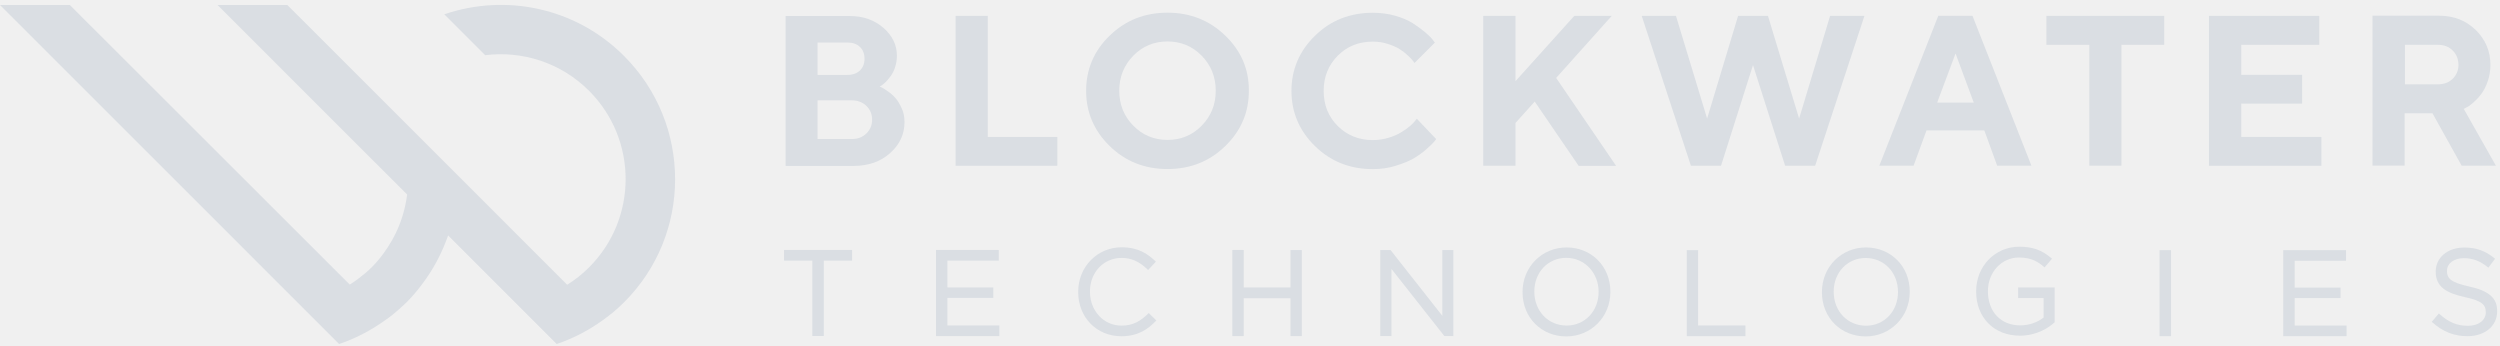
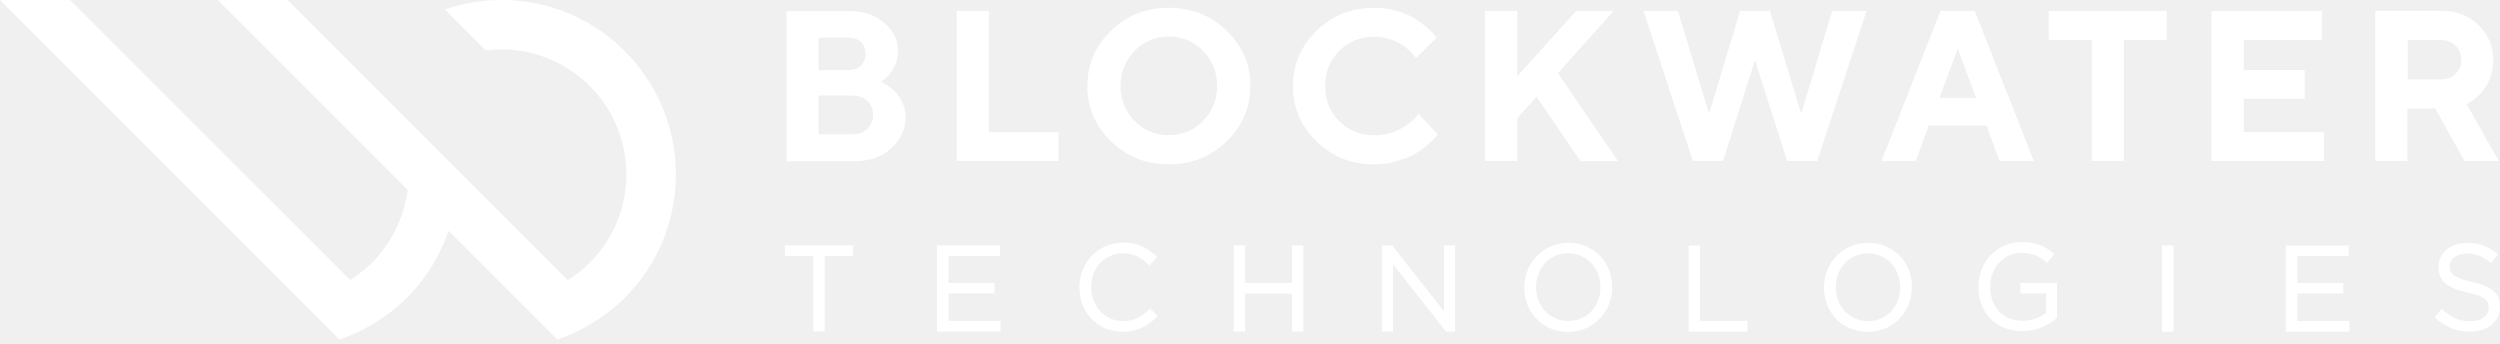
- <svg xmlns="http://www.w3.org/2000/svg" width="268" height="37" viewBox="0 0 268 37" fill="none">
-   <path d="M47.627 1.534L52.01 5.917C55.963 5.426 60.101 6.689 63.143 9.731C68.376 14.955 68.376 23.441 63.143 28.666C62.424 29.384 61.635 30.007 60.802 30.524L30.804 0.535H23.318L43.647 20.855C43.428 22.564 42.893 24.239 42.016 25.773C41.429 26.798 40.71 27.789 39.834 28.666C39.369 29.13 38.878 29.525 38.387 29.893C38.098 30.112 37.8 30.322 37.493 30.506L7.486 0.535H0L36.353 36.879C38.089 36.292 39.755 35.433 41.289 34.328C41.534 34.162 41.78 33.987 42.008 33.803C42.542 33.373 43.068 32.908 43.577 32.417C44.357 31.637 45.041 30.787 45.654 29.91C46.689 28.446 47.469 26.868 48.039 25.238L59.68 36.879C61.416 36.292 63.081 35.433 64.615 34.328C65.413 33.759 66.185 33.127 66.895 32.409C74.197 25.142 74.197 13.298 66.895 5.996C61.688 0.78 54.166 -0.701 47.627 1.534Z" fill="#DADEE3" />
-   <path d="M96.016 10.537C95.788 10.274 95.525 10.029 95.218 9.818C94.912 9.599 94.692 9.468 94.587 9.406C94.465 9.345 94.368 9.31 94.298 9.283L94.482 9.178C94.605 9.099 94.763 8.977 94.947 8.793C95.131 8.608 95.315 8.389 95.499 8.135C95.683 7.872 95.841 7.565 95.963 7.18C96.086 6.794 96.148 6.399 96.148 5.961C96.148 4.839 95.674 3.84 94.719 2.998C93.763 2.157 92.562 1.718 91.107 1.718H84.217V17.787H91.51C93.097 17.787 94.421 17.322 95.429 16.402C96.463 15.481 96.963 14.377 96.963 13.079C96.963 12.553 96.875 12.08 96.674 11.633C96.454 11.151 96.244 10.8 96.016 10.537ZM87.644 4.559H90.844C91.414 4.559 91.861 4.716 92.185 5.032C92.51 5.339 92.676 5.768 92.676 6.294C92.676 6.82 92.51 7.232 92.185 7.557C91.861 7.863 91.405 8.03 90.844 8.03H87.644V4.559ZM92.878 14.306C92.466 14.71 91.94 14.903 91.309 14.903H87.644V10.756H91.309C91.94 10.756 92.466 10.958 92.878 11.352C93.29 11.755 93.491 12.246 93.491 12.825C93.491 13.412 93.29 13.903 92.878 14.306Z" fill="#DADEE3" />
-   <path d="M105.887 1.701H102.441V17.769H113.347V14.683H105.887V1.701Z" fill="#DADEE3" />
-   <path d="M131.353 3.822C129.678 2.192 127.601 1.359 125.155 1.359C122.709 1.359 120.649 2.174 118.957 3.822C117.265 5.453 116.433 7.434 116.433 9.739C116.433 12.045 117.283 14.017 118.957 15.656C120.649 17.305 122.709 18.12 125.155 18.12C127.601 18.12 129.661 17.305 131.353 15.656C133.045 14.008 133.877 12.045 133.877 9.739C133.895 7.416 133.045 5.453 131.353 3.822ZM128.819 13.474C127.82 14.491 126.601 14.999 125.155 14.999C123.726 14.999 122.49 14.491 121.491 13.474C120.491 12.457 119.983 11.212 119.983 9.722C119.983 8.249 120.491 6.987 121.491 5.97C122.49 4.953 123.709 4.445 125.155 4.445C126.601 4.445 127.811 4.953 128.819 5.97C129.819 6.987 130.327 8.249 130.327 9.722C130.327 11.212 129.819 12.457 128.819 13.474Z" fill="#DADEE3" />
-   <path d="M151.514 16.998C151.988 16.717 152.452 16.402 152.864 16.034C153.276 15.665 153.557 15.402 153.679 15.262C153.802 15.104 153.899 14.999 153.96 14.911L151.882 12.729L151.698 12.957C151.576 13.123 151.391 13.307 151.111 13.544C150.848 13.772 150.524 13.991 150.173 14.201C149.822 14.421 149.375 14.613 148.849 14.771C148.315 14.929 147.754 15.017 147.175 15.017C145.667 15.017 144.422 14.508 143.406 13.509C142.389 12.492 141.898 11.247 141.898 9.739C141.898 8.232 142.406 6.987 143.406 5.97C144.422 4.953 145.667 4.462 147.175 4.462C147.727 4.462 148.253 4.541 148.77 4.708C149.296 4.874 149.708 5.058 150.033 5.26C150.357 5.461 150.646 5.689 150.927 5.952C151.207 6.215 151.374 6.399 151.453 6.505C151.532 6.61 151.593 6.706 151.637 6.75L153.82 4.567L153.557 4.225C153.39 4.006 153.127 3.752 152.741 3.428C152.373 3.121 151.926 2.797 151.453 2.49C150.962 2.183 150.331 1.902 149.577 1.692C148.823 1.473 148.008 1.368 147.166 1.368C144.72 1.368 142.643 2.183 140.969 3.831C139.294 5.461 138.444 7.443 138.444 9.748C138.444 12.054 139.294 14.026 140.969 15.665C142.66 17.313 144.72 18.129 147.166 18.129C147.999 18.129 148.814 18.023 149.594 17.778C150.41 17.532 151.041 17.27 151.514 16.998Z" fill="#DADEE3" />
-   <path d="M172.781 1.701H168.766L162.463 8.696V1.701H159V17.769H162.463V13.176L164.523 10.888L169.231 17.778H173.246L166.82 8.354L172.781 1.701Z" fill="#DADEE3" />
-   <path d="M196.187 1.701L192.865 12.711L189.525 1.701H186.325L183.003 12.711L179.663 1.701H175.99L181.267 17.769H184.493L187.921 6.978L191.366 17.769H194.583L199.869 1.701H196.187Z" fill="#DADEE3" />
-   <path d="M214.096 17.76H217.769L211.449 1.692H207.785L201.464 17.76H205.137L206.522 13.982H212.72L214.096 17.76ZM207.662 11.002L209.634 5.733L211.589 11.002H207.662Z" fill="#DADEE3" />
-   <path d="M231.997 1.701H219.374V4.804H223.976V17.76H227.421V4.804H232.006V1.701H231.997Z" fill="#DADEE3" />
-   <path d="M248.863 14.675H240.263V11.107H246.785V8.021H240.263V4.804H248.626V1.701H236.8V17.769H248.854V14.675H248.863Z" fill="#DADEE3" />
-   <path d="M263.888 17.76H267.561L264.116 11.677L264.405 11.519C264.607 11.422 264.852 11.256 265.124 11.01C265.404 10.765 265.694 10.476 265.957 10.116C266.237 9.774 266.465 9.318 266.667 8.766C266.868 8.214 266.974 7.6 266.974 6.969C266.974 5.496 266.448 4.252 265.404 3.217C264.361 2.2 263.055 1.683 261.451 1.683H254.333V17.752H257.778V12.141H260.758L263.888 17.76ZM257.813 4.804H261.363C261.994 4.804 262.52 5.005 262.932 5.418C263.344 5.83 263.546 6.338 263.546 6.969C263.546 7.556 263.327 8.047 262.932 8.442C262.52 8.845 261.994 9.038 261.363 9.038H257.813V4.804Z" fill="#DADEE3" />
-   <path d="M84.05 27.938H87.083V36.02H88.311V27.938H91.344V26.798H84.05V27.938Z" fill="#DADEE3" />
-   <path d="M101.565 31.935H106.483V30.813H101.565V27.938H107.07V26.798H100.338V36.029H107.132V34.889H101.565V31.935Z" fill="#DADEE3" />
-   <path d="M123.077 33.627C122.279 34.398 121.49 34.907 120.228 34.907C118.317 34.907 116.844 33.32 116.844 31.278V31.242C116.844 29.2 118.308 27.648 120.228 27.648C121.271 27.648 122.104 28.017 122.998 28.867L123.077 28.946L123.91 28.052L123.831 27.973C123.033 27.219 122.034 26.509 120.246 26.509C117.633 26.509 115.582 28.595 115.582 31.278V31.313C115.582 34.021 117.563 36.046 120.211 36.046C122.06 36.046 123.103 35.231 123.884 34.433L123.962 34.355L123.147 33.557L123.077 33.627Z" fill="#DADEE3" />
-   <path d="M138.339 30.813H133.324V26.798H132.106V36.029H133.324V31.97H138.339V36.029H139.557V26.807H138.339V30.813Z" fill="#DADEE3" />
-   <path d="M154.609 33.846L149.104 26.851L149.069 26.807H147.964V36.029H149.165V28.832L154.811 35.994L154.846 36.029H155.801V26.807H154.618V33.846H154.609Z" fill="#DADEE3" />
-   <path d="M167.942 26.526C165.295 26.526 163.217 28.613 163.217 31.295V31.33C163.217 34.039 165.233 36.064 167.907 36.064C170.555 36.064 172.632 33.978 172.632 31.295V31.26C172.632 28.56 170.616 26.526 167.942 26.526ZM171.37 31.304C171.37 33.346 169.897 34.898 167.942 34.898C165.97 34.898 164.48 33.346 164.48 31.269V31.234C164.48 29.191 165.952 27.64 167.907 27.64C169.845 27.64 171.37 29.226 171.37 31.269V31.304Z" fill="#DADEE3" />
-   <path d="M182.038 26.816H180.819V36.038H187.113V34.89H182.038V26.816Z" fill="#DADEE3" />
-   <path d="M200.036 26.526C197.388 26.526 195.311 28.613 195.311 31.295V31.33C195.311 34.039 197.327 36.064 200 36.064C202.648 36.064 204.725 33.978 204.725 31.295V31.26C204.725 28.56 202.709 26.526 200.036 26.526ZM203.463 31.322C203.463 33.364 201.99 34.916 200.036 34.916C198.063 34.916 196.573 33.364 196.573 31.286V31.251C196.573 29.209 198.046 27.657 200 27.657C201.973 27.657 203.463 29.209 203.463 31.286V31.322Z" fill="#DADEE3" />
-   <path d="M216.34 31.953H219.075V34.039C218.4 34.574 217.48 34.881 216.568 34.881C214.491 34.881 213.106 33.417 213.106 31.234V31.199C213.106 29.183 214.57 27.605 216.428 27.605C217.769 27.605 218.506 28.078 219.102 28.604L219.181 28.666L219.978 27.728L219.899 27.666C218.865 26.79 217.866 26.448 216.472 26.448C213.868 26.448 211.843 28.534 211.843 31.217V31.252C211.843 34.048 213.763 35.985 216.533 35.985C218.374 35.985 219.636 35.109 220.224 34.583L220.259 34.548V30.813H216.34V31.953Z" fill="#DADEE3" />
-   <path d="M232.733 26.816H231.506V36.038H232.733V26.816Z" fill="#DADEE3" />
-   <path d="M245.988 31.953H250.905V30.831H245.988V27.956H251.493V26.816H244.76V36.038H251.554V34.898H245.988V31.953Z" fill="#DADEE3" />
-   <path d="M264.686 30.708C262.687 30.278 262.319 29.814 262.319 29.06V29.025C262.319 28.227 263.073 27.675 264.134 27.675C265.072 27.675 265.869 27.982 266.676 28.63L266.755 28.692L267.473 27.736L267.395 27.675C266.413 26.877 265.44 26.535 264.169 26.535C262.38 26.535 261.109 27.613 261.109 29.104V29.139C261.109 30.813 262.354 31.427 264.212 31.848C266.132 32.251 266.474 32.706 266.474 33.46V33.495C266.474 34.337 265.694 34.924 264.563 34.924C263.397 34.924 262.521 34.556 261.53 33.68L261.451 33.601L260.68 34.504L260.759 34.565C261.881 35.564 263.082 36.038 264.511 36.038C266.386 36.038 267.693 34.942 267.693 33.39V33.355C267.719 31.97 266.816 31.172 264.686 30.708Z" fill="#DADEE3" />
+ <svg xmlns="http://www.w3.org/2000/svg" width="269" height="37" viewBox="0 0 269 37" fill="none">
+   <path d="M47.859 1.013L52.264 5.417C56.236 4.924 60.394 6.192 63.451 9.249C68.71 14.499 68.71 23.026 63.451 28.276C62.729 28.999 61.936 29.624 61.099 30.144L30.955 0.009H23.432L43.86 20.428C43.64 22.145 43.102 23.828 42.221 25.369C41.631 26.4 40.909 27.396 40.028 28.276C39.561 28.743 39.068 29.14 38.575 29.51C38.284 29.73 37.984 29.941 37.676 30.126L7.523 0.009H0L36.531 36.531C38.275 35.94 39.949 35.077 41.49 33.967C41.737 33.8 41.983 33.623 42.213 33.438C42.75 33.007 43.278 32.54 43.789 32.047C44.573 31.263 45.261 30.408 45.877 29.527C46.916 28.056 47.7 26.471 48.273 24.832L59.971 36.531C61.716 35.94 63.389 35.077 64.931 33.967C65.733 33.395 66.508 32.76 67.221 32.038C74.559 24.735 74.559 12.834 67.221 5.497C61.989 0.255 54.431 -1.234 47.859 1.013Z" fill="white" />
+   <path d="M96.485 10.06C96.256 9.795 95.992 9.549 95.683 9.337C95.375 9.117 95.155 8.985 95.049 8.923C94.926 8.862 94.829 8.826 94.758 8.8L94.943 8.694C95.067 8.615 95.225 8.492 95.41 8.307C95.595 8.122 95.78 7.901 95.965 7.646C96.15 7.382 96.309 7.073 96.432 6.686C96.555 6.298 96.617 5.902 96.617 5.461C96.617 4.334 96.141 3.33 95.181 2.484C94.221 1.638 93.014 1.198 91.552 1.198H84.628V17.345H91.957C93.551 17.345 94.882 16.878 95.895 15.953C96.934 15.028 97.436 13.918 97.436 12.614C97.436 12.086 97.348 11.61 97.145 11.161C96.925 10.676 96.714 10.324 96.485 10.06ZM88.072 4.052H91.287C91.86 4.052 92.309 4.21 92.635 4.528C92.961 4.836 93.129 5.268 93.129 5.796C93.129 6.325 92.961 6.739 92.635 7.065C92.309 7.373 91.851 7.54 91.287 7.54H88.072V4.052ZM93.331 13.847C92.917 14.253 92.389 14.446 91.754 14.446H88.072V10.28H91.754C92.389 10.28 92.917 10.482 93.331 10.879C93.745 11.284 93.948 11.777 93.948 12.359C93.948 12.949 93.745 13.442 93.331 13.847Z" fill="white" />
+   <path d="M106.403 1.18H102.941V17.327H113.9V14.226H106.403V1.18Z" fill="white" />
+   <path d="M131.994 3.312C130.311 1.674 128.224 0.837 125.766 0.837C123.308 0.837 121.238 1.656 119.538 3.312C117.838 4.95 117.001 6.941 117.001 9.258C117.001 11.575 117.855 13.557 119.538 15.204C121.238 16.86 123.308 17.679 125.766 17.679C128.224 17.679 130.294 16.86 131.994 15.204C133.694 13.548 134.531 11.575 134.531 9.258C134.548 6.924 133.694 4.95 131.994 3.312ZM129.448 13.011C128.444 14.033 127.219 14.543 125.766 14.543C124.33 14.543 123.088 14.033 122.084 13.011C121.08 11.989 120.569 10.738 120.569 9.24C120.569 7.761 121.08 6.492 122.084 5.47C123.088 4.448 124.312 3.937 125.766 3.937C127.219 3.937 128.435 4.448 129.448 5.47C130.452 6.492 130.963 7.761 130.963 9.24C130.963 10.738 130.452 11.989 129.448 13.011Z" fill="white" />
+   <path d="M152.254 16.552C152.729 16.27 153.196 15.953 153.61 15.583C154.024 15.213 154.306 14.949 154.43 14.808C154.553 14.649 154.65 14.543 154.712 14.455L152.624 12.262L152.439 12.491C152.315 12.658 152.13 12.843 151.849 13.081C151.584 13.31 151.258 13.53 150.906 13.742C150.554 13.962 150.104 14.156 149.576 14.314C149.039 14.473 148.475 14.561 147.893 14.561C146.378 14.561 145.127 14.05 144.106 13.046C143.084 12.024 142.59 10.773 142.59 9.258C142.59 7.743 143.101 6.492 144.106 5.47C145.127 4.448 146.378 3.955 147.893 3.955C148.448 3.955 148.977 4.034 149.497 4.202C150.025 4.369 150.439 4.554 150.765 4.757C151.091 4.959 151.382 5.188 151.664 5.453C151.945 5.717 152.113 5.902 152.192 6.008C152.271 6.113 152.333 6.21 152.377 6.254L154.571 4.061L154.306 3.717C154.139 3.497 153.875 3.241 153.487 2.916C153.117 2.607 152.668 2.281 152.192 1.973C151.699 1.665 151.065 1.383 150.307 1.171C149.549 0.951 148.73 0.845 147.885 0.845C145.427 0.845 143.339 1.665 141.657 3.321C139.974 4.959 139.12 6.95 139.12 9.267C139.12 11.584 139.974 13.566 141.657 15.213C143.357 16.869 145.427 17.688 147.885 17.688C148.721 17.688 149.541 17.582 150.325 17.336C151.144 17.089 151.778 16.825 152.254 16.552Z" fill="white" />
+   <path d="M173.625 1.18H169.59L163.256 8.21V1.18H159.777V17.327H163.256V12.711L165.326 10.412L170.057 17.336H174.091L167.634 7.866L173.625 1.18Z" fill="white" />
+   <path d="M197.144 1.18L193.806 12.244L190.45 1.18H187.234L183.896 12.244L180.54 1.18H176.849L182.152 17.327H185.393L188.838 6.483L192.3 17.327H195.532L200.844 1.18H197.144Z" fill="white" />
+   <path d="M215.141 17.318H218.832L212.481 1.171H208.799L202.448 17.318H206.139L207.531 13.522H213.758L215.141 17.318ZM208.676 10.527L210.658 5.232L212.622 10.527H208.676Z" fill="white" />
+   <path d="M233.13 1.18H220.445V4.299H225.07V17.318H228.531V4.299H233.139V1.18H233.13Z" fill="white" />
+   <path d="M250.077 14.217H241.436V10.632H247.989V7.531H241.436V4.299H249.839V1.18H237.956V17.327H250.068V14.217H250.077Z" fill="white" />
+   <path d="M265.176 17.318H268.867L265.405 11.205L265.696 11.046C265.898 10.949 266.145 10.782 266.418 10.535C266.7 10.289 266.991 9.998 267.255 9.637C267.537 9.293 267.766 8.835 267.968 8.28C268.171 7.725 268.277 7.109 268.277 6.474C268.277 4.995 267.748 3.744 266.7 2.704C265.652 1.682 264.339 1.163 262.727 1.163H255.574V17.309H259.036V11.672H262.031L265.176 17.318ZM259.071 4.299H262.639C263.273 4.299 263.802 4.501 264.216 4.915C264.63 5.329 264.832 5.84 264.832 6.474C264.832 7.065 264.612 7.558 264.216 7.954C263.802 8.36 263.273 8.553 262.639 8.553H259.071V4.299Z" fill="white" />
+   <path d="M84.46 27.545H87.508V35.667H88.742V27.545H91.79V26.4H84.46V27.545Z" fill="white" />
+   <path d="M102.061 31.562H107.003V30.435H102.061V27.545H107.593V26.4H100.828V35.676H107.655V34.531H102.061V31.562Z" fill="white" />
+   <path d="M123.678 33.262C122.876 34.037 122.083 34.548 120.815 34.548C118.894 34.548 117.414 32.954 117.414 30.901V30.866C117.414 28.814 118.886 27.255 120.815 27.255C121.863 27.255 122.7 27.625 123.598 28.479L123.678 28.558L124.515 27.66L124.435 27.581C123.634 26.823 122.629 26.109 120.832 26.109C118.207 26.109 116.146 28.206 116.146 30.901V30.937C116.146 33.659 118.137 35.694 120.797 35.694C122.656 35.694 123.704 34.874 124.488 34.073L124.567 33.993L123.748 33.192L123.678 33.262Z" fill="white" />
+   <path d="M139.014 30.435H133.975V26.4H132.751V35.676H133.975V31.597H139.014V35.676H140.239V26.409H139.014V30.435Z" fill="white" />
+   <path d="M155.364 33.483L149.832 26.453L149.796 26.409H148.687V35.676H149.893V28.444L155.566 35.641L155.602 35.676H156.562V26.409H155.373V33.483H155.364Z" fill="white" />
+   <path d="M168.762 26.127C166.102 26.127 164.014 28.224 164.014 30.919V30.954C164.014 33.676 166.04 35.711 168.727 35.711C171.387 35.711 173.475 33.615 173.475 30.919V30.884C173.475 28.171 171.449 26.127 168.762 26.127ZM172.207 30.928C172.207 32.981 170.727 34.54 168.762 34.54C166.78 34.54 165.283 32.981 165.283 30.893V30.858C165.283 28.805 166.763 27.246 168.727 27.246C170.674 27.246 172.207 28.84 172.207 30.893V30.928Z" fill="white" />
+   <path d="M182.927 26.418H181.702V35.685H188.027V34.531H182.927V26.418Z" fill="white" />
+   <path d="M201.012 26.127C198.352 26.127 196.264 28.224 196.264 30.919V30.954C196.264 33.676 198.29 35.711 200.977 35.711C203.637 35.711 205.725 33.615 205.725 30.919V30.884C205.725 28.171 203.699 26.127 201.012 26.127ZM204.457 30.946C204.457 32.998 202.977 34.557 201.012 34.557C199.03 34.557 197.533 32.998 197.533 30.91V30.875C197.533 28.823 199.013 27.264 200.977 27.264C202.959 27.264 204.457 28.823 204.457 30.91V30.946Z" fill="white" />
+   <path d="M217.396 31.58H220.145V33.676C219.467 34.214 218.542 34.522 217.625 34.522C215.538 34.522 214.146 33.051 214.146 30.858V30.822C214.146 28.796 215.617 27.211 217.485 27.211C218.832 27.211 219.572 27.686 220.171 28.215L220.251 28.276L221.052 27.334L220.973 27.272C219.933 26.391 218.929 26.048 217.529 26.048C214.912 26.048 212.877 28.144 212.877 30.84V30.875C212.877 33.685 214.807 35.632 217.59 35.632C219.44 35.632 220.709 34.751 221.299 34.223L221.334 34.187V30.435H217.396V31.58Z" fill="white" />
+   <path d="M233.869 26.418H232.636V35.685H233.869V26.418Z" fill="white" />
+   <path d="M247.188 31.58H252.13V30.452H247.188V27.563H252.72V26.418H245.955V35.685H252.782V34.54H247.188V31.58Z" fill="white" />
+   <path d="M265.978 30.329C263.969 29.897 263.599 29.43 263.599 28.673V28.638C263.599 27.836 264.357 27.281 265.423 27.281C266.365 27.281 267.167 27.59 267.977 28.241L268.057 28.303L268.779 27.343L268.7 27.281C267.713 26.48 266.735 26.136 265.458 26.136C263.661 26.136 262.384 27.22 262.384 28.717V28.752C262.384 30.435 263.635 31.051 265.502 31.474C267.431 31.879 267.775 32.337 267.775 33.095V33.13C267.775 33.976 266.991 34.566 265.855 34.566C264.683 34.566 263.802 34.196 262.807 33.315L262.727 33.236L261.952 34.143L262.031 34.205C263.159 35.209 264.366 35.685 265.802 35.685C267.687 35.685 268.999 34.584 268.999 33.025V32.989C269.026 31.598 268.118 30.796 265.978 30.329Z" fill="white" />
</svg>
